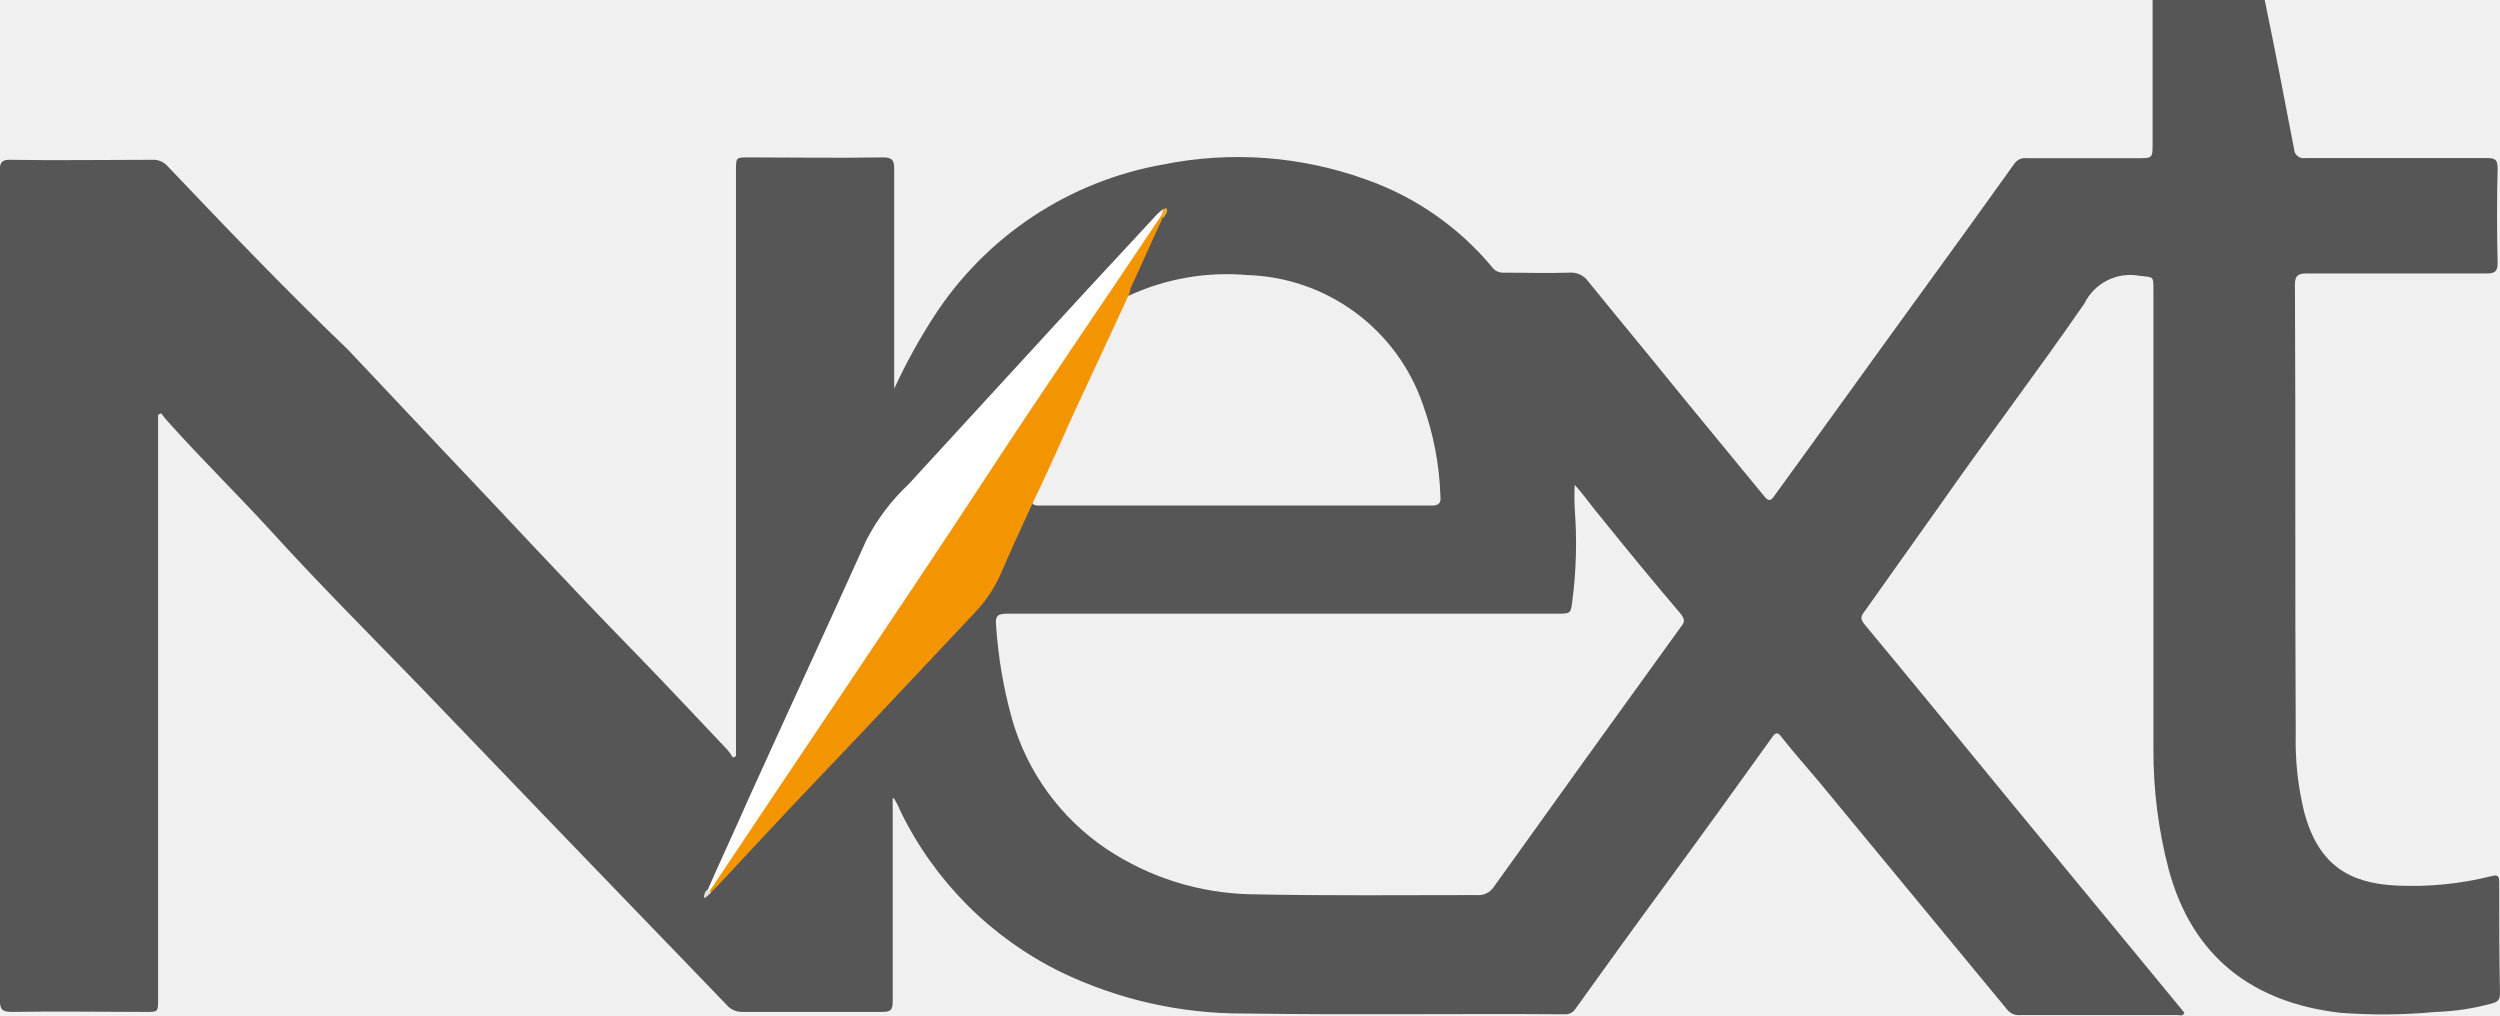
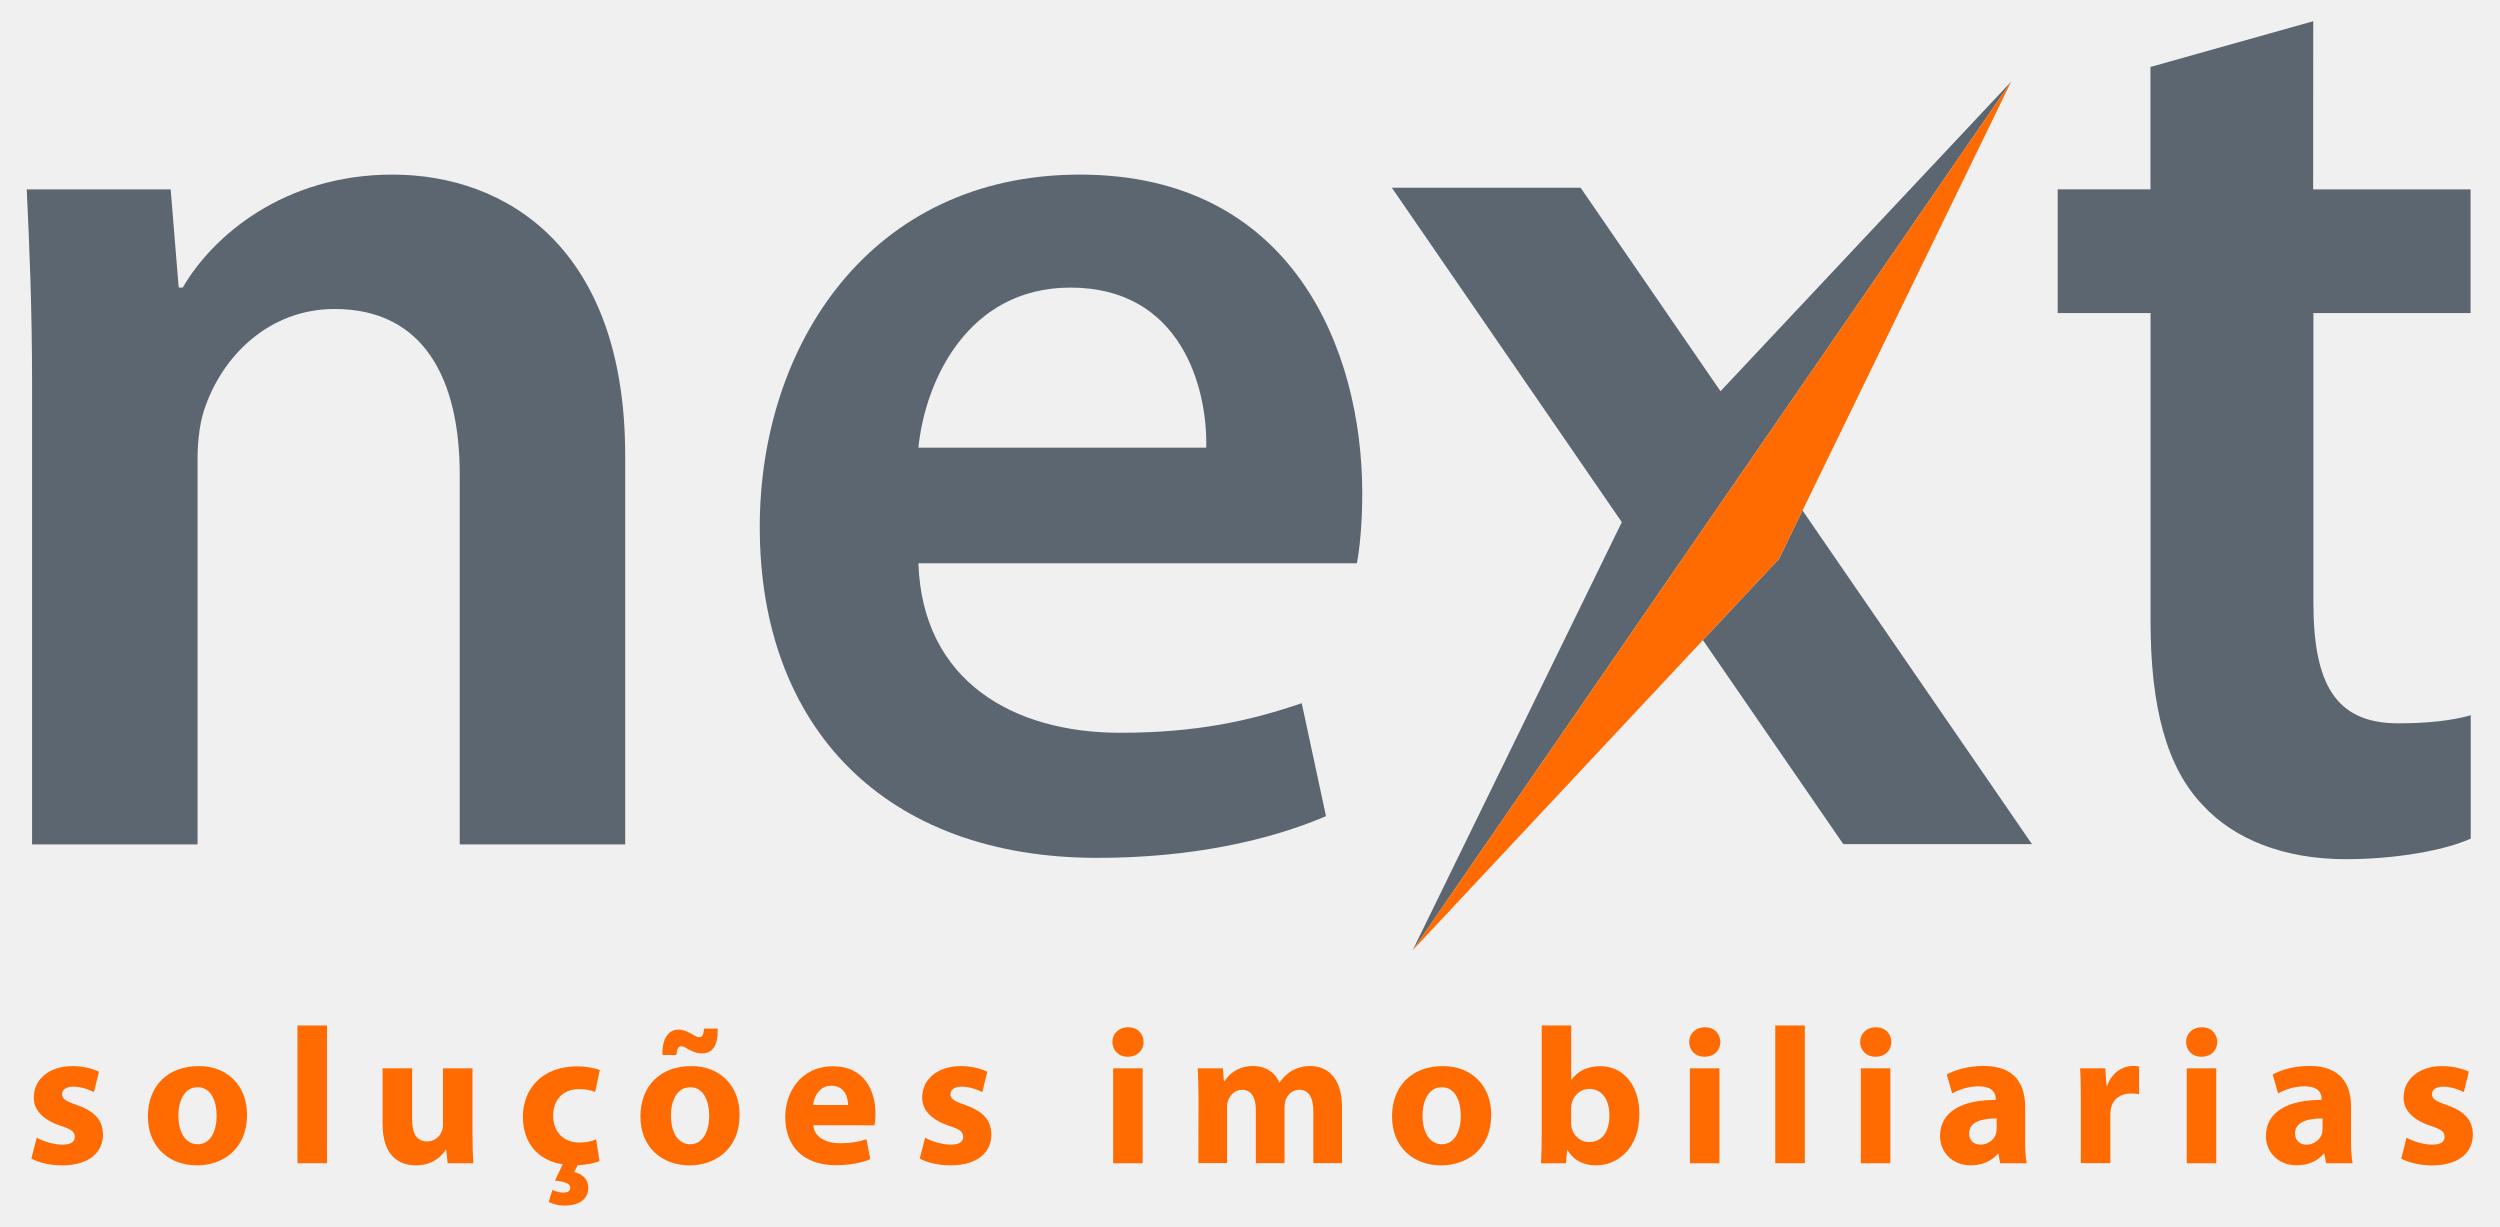
- <svg xmlns="http://www.w3.org/2000/svg" id="Group_1623" data-name="Group 1623" width="144.422" height="58.658" viewBox="0 0 144.422 58.658">
-   <path id="Path_394" data-name="Path 394" d="M144.376,50.772c0-.321-.046-.459-.413-.367a18.9,18.9,0,0,1-5.556.551c-2.709-.138-4.454-1.194-5.281-4.179a17.186,17.186,0,0,1-.505-4.592c-.046-8.633,0-17.266-.046-25.945,0-.505.184-.643.643-.643h10.424c.459,0,.643-.092.643-.6-.046-1.837-.046-3.628,0-5.465,0-.505-.138-.6-.6-.6H133.171a.548.548,0,0,1-.643-.505c-.551-2.893-1.1-5.74-1.7-8.633h-6.475V8.066c0,.872,0,.872-.827.872H117.1a.754.754,0,0,0-.735.321c-1.7,2.388-3.4,4.73-5.1,7.072-2.939,4.041-5.832,8.082-8.771,12.123-.184.276-.321.321-.551.046-1.837-2.25-3.674-4.454-5.465-6.659-1.561-1.929-3.169-3.857-4.73-5.786a1.22,1.22,0,0,0-1.1-.505c-1.24.046-2.48,0-3.766,0a.773.773,0,0,1-.689-.321,16.669,16.669,0,0,0-7.256-5.051,21.791,21.791,0,0,0-11.756-.872,19.876,19.876,0,0,0-13.225,8.771,33.378,33.378,0,0,0-2.3,4.179V9.581c0-.505-.092-.689-.643-.689-2.572.046-5.189,0-7.761,0-.735,0-.735,0-.735.735V43.471c-.046.046-.092.046-.184.092a2.788,2.788,0,0,0-.321-.459c-1.791-1.883-3.582-3.811-5.419-5.694-3.766-3.857-7.439-7.852-11.159-11.756-1.791-1.883-3.536-3.766-5.327-5.648-3.582-3.444-7.026-7.026-10.47-10.654a1.107,1.107,0,0,0-.827-.321c-2.755,0-5.511.046-8.266,0-.459,0-.551.184-.551.6V57.569c0,.551.138.689.689.689,2.572-.046,5.189,0,7.761,0,.689,0,.689,0,.689-.735V23.771c.046-.046.092-.046.184-.092a4.015,4.015,0,0,0,.367.459c1.929,2.158,4,4.179,5.97,6.337,2.755,3.031,5.648,5.924,8.5,8.863,2.663,2.755,5.281,5.511,7.944,8.266,3.306,3.444,6.613,6.842,9.873,10.24a1.156,1.156,0,0,0,.918.413h8.082c.459,0,.6-.092.6-.6V45.9l.092.046a5.483,5.483,0,0,1,.367.735A20.177,20.177,0,0,0,61.3,55.961a24.16,24.16,0,0,0,10.562,2.388c6.2.092,12.353,0,18.552.046a.669.669,0,0,0,.6-.321c1.745-2.434,3.536-4.914,5.327-7.347,2.021-2.755,4.041-5.556,6.016-8.312.184-.276.321-.367.551-.046.689.872,1.424,1.7,2.158,2.572,3.628,4.408,7.256,8.771,10.883,13.179a.856.856,0,0,0,.735.321h9.138c.092,0,.276.092.367-.138l-1.929-2.342-8.4-10.194c-2.709-3.306-5.419-6.613-8.128-9.873-.23-.276-.276-.459-.046-.735,1.424-2.021,2.847-4,4.271-6.016,2.755-3.949,5.694-7.807,8.449-11.8a2.958,2.958,0,0,1,3.214-1.607c.781.092.781,0,.781.781V43.058a27.079,27.079,0,0,0,.872,6.934c1.378,5.143,4.914,7.715,9.873,8.312a32.079,32.079,0,0,0,5.556-.046,13.741,13.741,0,0,0,3.306-.505c.321-.092.413-.23.413-.6C144.376,55,144.376,52.885,144.376,50.772ZM59.743,28.363c.964-2.112,1.929-4.225,2.893-6.291.735-1.607,1.469-3.214,2.2-4.776.092-.184.092-.413.367-.413a13.541,13.541,0,0,1,6.842-1.194A11.088,11.088,0,0,1,82.2,23.174a17.1,17.1,0,0,1,1.01,5.281c.046.413-.092.551-.505.551H60.065a.682.682,0,0,1-.413-.092A.564.564,0,0,1,59.743,28.363Zm37.38,7.623C93.5,40.991,89.867,46.042,86.286,51.048a1.049,1.049,0,0,1-.964.459c-4.362,0-8.679.046-13.042-.046a15.613,15.613,0,0,1-8.358-2.617,13.5,13.5,0,0,1-5.465-7.531,26.738,26.738,0,0,1-.918-5.419c-.046-.505.092-.643.643-.643H89.959c.781,0,.781,0,.872-.735a25.758,25.758,0,0,0,.138-5.327,13.774,13.774,0,0,1,0-1.378c.551.6,1.01,1.286,1.561,1.929,1.515,1.883,3.031,3.72,4.592,5.556C97.307,35.572,97.353,35.71,97.123,35.986Z" transform="translate(0 0.2)" fill="#575656" />
-   <path id="Path_395" data-name="Path 395" d="M113.446,31.438c-1.1,2.388-2.2,4.73-3.306,7.118-.735,1.653-1.469,3.306-2.25,4.914-.643,1.378-1.286,2.8-1.883,4.179a7.806,7.806,0,0,1-1.469,2.158c-3.123,3.306-6.2,6.613-9.322,9.873-1.837,1.929-3.628,3.857-5.465,5.832l-.413.413a.169.169,0,0,1-.138-.046,1.823,1.823,0,0,1,.505-.918c4.133-6.2,8.312-12.353,12.4-18.552,2.25-3.4,4.5-6.842,6.8-10.194,1.975-2.939,3.949-5.924,5.924-8.863a1.187,1.187,0,0,1,.505-.551c.092,0,.138.046.092.138-.643,1.378-1.24,2.755-1.883,4.133A1.081,1.081,0,0,1,113.446,31.438Z" transform="translate(-48.238 -14.401)" fill="#f39500" />
-   <path id="Path_396" data-name="Path 396" d="M115.2,26.467c-3.4,5.1-6.888,10.149-10.24,15.292-5.1,7.761-10.286,15.384-15.429,23.1-.138.23-.321.459-.459.689-.092,0-.138,0-.092-.092.781-1.791,1.607-3.536,2.388-5.327,2.25-4.959,4.546-9.919,6.8-14.924a11.886,11.886,0,0,1,2.434-3.214c3.26-3.536,6.521-7.118,9.781-10.654,1.515-1.653,3.077-3.306,4.592-4.959.092-.092.23-.184.321-.276C115.429,26.284,115.337,26.376,115.2,26.467Z" transform="translate(-48.109 -14.023)" fill="#fff" />
-   <path id="Path_397" data-name="Path 397" d="M88.77,111.7l.092.092c.046,0,.092.046.138.046a1.584,1.584,0,0,1-.413.367A.51.51,0,0,1,88.77,111.7Z" transform="translate(-47.9 -60.314)" fill="#e4ded4" />
-   <path id="Path_398" data-name="Path 398" d="M146.1,26.411c.046-.092.046-.23.092-.321.138-.138.276-.138.23.092,0,.138-.138.23-.184.367C146.192,26.457,146.146,26.457,146.1,26.411Z" transform="translate(-79.009 -13.966)" fill="#f1a833" />
+ <svg xmlns="http://www.w3.org/2000/svg" version="1.1" id="Layer_1" x="0px" y="0px" viewBox="0 0 3039.8 1491.1" style="enable-background:new 0 0 3039.8 1491.1;" xml:space="preserve">
+   <style type="text/css">
+ 	.st0{fill:#FF6B00;}
+   .st1{fill:#5B6670;}
+ </style>
+   <path class="st0" d="M44.7,1383.3c6.6,4,20.3,8.5,30.9,8.5c10.8,0,15.3-3.5,15.3-9.4c0-6.1-3.5-9-16.8-13.4c-24.1-8-33.3-21-33-34.7  c0-21.7,18.4-38,46.9-38c13.4,0,25.2,3.3,32.3,6.8l-6.1,24.8c-5.2-2.8-15.3-6.6-25-6.6c-8.7,0-13.7,3.5-13.7,9.2s4.5,8.5,18.6,13.4  c21.9,7.6,30.9,18.9,31.1,35.6c0,21.7-16.8,37.5-49.8,37.5c-15.1,0-28.5-3.5-37.3-8.2L44.7,1383.3z" />
+   <path class="st0" d="M300.4,1355.4c0,42.2-30,61.6-60.9,61.6c-33.7,0-59.7-22.2-59.7-59.4c0-37.5,24.5-61.3,61.8-61.3  C276.8,1296.2,300.4,1320.5,300.4,1355.4z M216.9,1356.6c0,19.8,8.3,34.7,23.6,34.7c14.2,0,22.9-13.9,22.9-34.9  c0-17-6.6-34.4-22.9-34.4C223.5,1321.9,216.9,1339.6,216.9,1356.6z" />
+   <path class="st0" d="M361.7,1246.9h35.9v167.5h-35.9V1246.9z" />
+   <path class="st0" d="M574.5,1377.4c0,15.1,0.5,27.4,0.9,37h-31.1l-1.7-16.3h-0.7c-4.5,7.1-15.3,18.9-36.1,18.9  c-23.6,0-40.6-14.6-40.6-50.2V1299h35.9v62c0,16.8,5.4,26.9,18.2,26.9c9.9,0,15.8-6.8,17.9-12.5c0.9-2.1,1.4-4.7,1.4-7.8V1299h35.9  L574.5,1377.4L574.5,1377.4z" />
+   <path class="st0" d="M729,1411.6c-5.2,2.6-14.9,4.7-26.4,5.2l-4.5,8.3c9,2.1,17.2,8,17.2,18.9c0,16.5-14.6,21.9-28.3,21.9  c-6.8,0-14.4-1.4-19.8-4.5l4.5-14.6c3.5,1.9,9,3.3,13.2,3.3c4.7,0,8.5-1.4,8.5-5.9c0-4.7-5.4-7.3-18.6-8.7l9.4-19.8  c-30-4.5-48.4-25.9-48.4-57.8c0-33.7,23.1-61.3,66.1-61.3c9.4,0,19.8,1.6,27.4,4.5l-5.7,26.7c-4.2-1.9-10.6-3.5-20.1-3.5  c-18.9,0-31.1,13.4-30.9,32.3c0,21.2,14.2,32.6,31.4,32.6c8.7,0,15.3-1.4,20.8-3.8L729,1411.6z" />
+   <path class="st0" d="M899.3,1355.4c0,42.2-30,61.6-60.9,61.6c-33.7,0-59.7-22.2-59.7-59.4c0-37.5,24.5-61.3,61.8-61.3  C875.8,1296.2,899.3,1320.5,899.3,1355.4z M805.5,1282.8c-0.7-19.8,7.3-30.9,19.3-30.9c5.9,0,10.8,2.4,15.3,4.7  c3.8,2.1,7.1,4.5,9.9,4.5c3.8,0,5.4-2.1,6.1-10.4h16.5c0.7,21.5-6.8,30.2-19.3,30.2c-6.6,0-11.3-2.6-16-4.9  c-4.2-2.4-6.1-3.8-9.2-3.8c-3.3,0-5.2,3.5-5.7,10.6L805.5,1282.8L805.5,1282.8z M815.8,1356.6c0,19.8,8.3,34.7,23.6,34.7  c14.1,0,22.9-13.9,22.9-34.9c0-17-6.6-34.4-22.9-34.4C822.4,1321.9,815.8,1339.6,815.8,1356.6z" />
+   <path class="st0" d="M989,1368.2c0.9,14.9,15.8,21.9,32.6,21.9c12.3,0,22.2-1.6,31.9-4.9l4.7,24.3c-11.8,4.9-26.2,7.3-41.8,7.3  c-39.2,0-61.6-22.6-61.6-58.7c0-29.2,18.2-61.6,58.3-61.6c37.3,0,51.4,29,51.4,57.6c0,6.1-0.7,11.6-1.2,14.2L989,1368.2L989,1368.2z   M1031.2,1343.6c0-8.7-3.8-23.4-20.3-23.4c-15.1,0-21.2,13.9-22.2,23.4H1031.2z" />
+   <path class="st0" d="M1124.9,1383.3c6.6,4,20.3,8.5,30.9,8.5c10.9,0,15.3-3.5,15.3-9.4c0-6.1-3.5-9-16.8-13.4  c-24.1-8-33.3-21-33-34.7c0-21.7,18.4-38,46.9-38c13.4,0,25.2,3.3,32.3,6.8l-6.1,24.8c-5.2-2.8-15.3-6.6-25-6.6  c-8.7,0-13.7,3.5-13.7,9.2s4.5,8.5,18.6,13.4c21.9,7.6,30.9,18.9,31.1,35.6c0,21.7-16.8,37.5-49.8,37.5c-15.1,0-28.5-3.5-37.3-8.2  L1124.9,1383.3z" />
+   <path class="st0" d="M1390.5,1267c0,9.9-7.3,17.9-19.3,17.9c-11.3,0-18.6-8-18.6-17.9c0-10.1,7.6-17.9,19.1-17.9  C1383.2,1249,1390.3,1256.8,1390.5,1267z M1353.5,1414.4V1299h35.9v115.4H1353.5z" />
+   <path class="st0" d="M1457.3,1335.8c0-14.4-0.5-26.4-0.9-36.8h30.4l1.4,15.6h0.7c4.9-7.6,15.3-18.4,34.9-18.4  c15.1,0,26.7,7.8,31.6,19.8h0.5c4.5-6.1,9.4-10.9,15.1-14.1c6.4-3.5,13.4-5.7,21.9-5.7c22.2,0,38.9,15.6,38.9,50.2v67.9h-34.9v-62.8  c0-16.8-5.4-26.4-17-26.4c-8.5,0-14.1,5.7-16.8,12.5c-0.7,2.6-1.2,6.1-1.2,9.2v67.5h-34.9v-64.9c0-14.4-5.2-24.3-16.8-24.3  c-9.2,0-14.6,7.1-16.8,12.7c-1.2,2.8-1.4,6.1-1.4,9.2v67.2h-34.9L1457.3,1335.8L1457.3,1335.8z" />
+   <path class="st0" d="M1813.2,1355.4c0,42.2-30,61.6-60.9,61.6c-33.7,0-59.7-22.2-59.7-59.4c0-37.5,24.5-61.3,61.8-61.3  C1789.6,1296.2,1813.2,1320.5,1813.2,1355.4z M1729.7,1356.6c0,19.8,8.3,34.7,23.6,34.7c14.2,0,22.9-13.9,22.9-34.9  c0-17-6.6-34.4-22.9-34.4C1736.3,1321.9,1729.7,1339.6,1729.7,1356.6z" />
+   <path class="st0" d="M1874.6,1246.9h35.9v65.8h0.5c6.8-9.9,18.9-16.3,34.9-16.3c27.6,0,47.6,22.9,47.4,58.3  c0,41.5-26.2,62.3-52.6,62.3c-13.4,0-26.7-4.9-34.7-18.6h-0.5l-1.4,16h-30.4c0.5-7.6,0.9-21.5,0.9-34.4L1874.6,1246.9L1874.6,1246.9  z M1910.4,1365.3c0,2.4,0.2,4.5,0.7,6.4c2.4,9.4,10.6,17,21,17c15.3,0,24.8-11.8,24.8-32.6c0-17.9-8-32.1-24.8-32.1  c-9.7,0-18.6,7.3-21,17.7c-0.5,2.1-0.7,4.2-0.7,6.6V1365.3z" />
+   <path class="st0" d="M2091.8,1267c0,9.9-7.3,17.9-19.3,17.9c-11.3,0-18.6-8-18.6-17.9c0-10.1,7.6-17.9,19.1-17.9  C2084.5,1249,2091.6,1256.8,2091.8,1267z M2054.8,1414.4V1299h35.9v115.4H2054.8z" />
+   <path class="st0" d="M2158.6,1246.9h35.9v167.5h-35.9V1246.9z" />
+   <path class="st0" d="M2299.7,1267c0,9.9-7.3,17.9-19.3,17.9c-11.3,0-18.6-8-18.6-17.9c0-10.1,7.6-17.9,19.1-17.9  C2292.3,1249,2299.4,1256.8,2299.7,1267z M2262.6,1414.4V1299h35.9v115.4H2262.6z" />
+   <path class="st0" d="M2462.4,1386.6c0,10.9,0.5,21.5,1.9,27.8H2432l-2.1-11.6h-0.7c-7.6,9.2-19.3,14.1-33,14.1  c-23.4,0-37.3-17-37.3-35.4c0-30,26.9-44.1,67.7-44.1v-1.4c0-6.4-3.3-15.1-21-15.1c-11.8,0-24.3,4-31.9,8.7l-6.6-23.1  c8-4.5,23.8-10.4,44.8-10.4c38.4,0,50.5,22.6,50.5,50L2462.4,1386.6L2462.4,1386.6z M2427.8,1359.9c-18.9,0-33.5,4.5-33.5,18.2  c0,9.2,6.1,13.7,14.1,13.7c8.7,0,16.3-5.9,18.6-13.2c0.5-1.9,0.7-4,0.7-6.1L2427.8,1359.9L2427.8,1359.9z" />
+   <path class="st0" d="M2530.1,1337c0-17-0.2-28.1-0.9-38h30.7l1.4,21.2h0.9c5.9-17,19.8-24.1,31.1-24.1c3.3,0,4.9,0.2,7.6,0.7v33.7  c-2.8-0.5-5.7-0.9-9.7-0.9c-13.2,0-22.2,7.1-24.5,18.2c-0.5,2.4-0.7,5.2-0.7,8v58.5h-35.9L2530.1,1337L2530.1,1337z" />
+   <path class="st0" d="M2696,1267c0,9.9-7.3,17.9-19.3,17.9c-11.3,0-18.6-8-18.6-17.9c0-10.1,7.6-17.9,19.1-17.9  C2688.7,1249,2695.7,1256.8,2696,1267z M2658.9,1414.4V1299h35.9v115.4H2658.9z" />
+   <path class="st0" d="M2858.7,1386.6c0,10.9,0.5,21.5,1.9,27.8h-32.3l-2.1-11.6h-0.7c-7.6,9.2-19.3,14.1-33,14.1  c-23.4,0-37.3-17-37.3-35.4c0-30,26.9-44.1,67.7-44.1v-1.4c0-6.4-3.3-15.1-21-15.1c-11.8,0-24.3,4-31.9,8.7l-6.6-23.1  c8-4.5,23.8-10.4,44.8-10.4c38.4,0,50.5,22.6,50.5,50L2858.7,1386.6L2858.7,1386.6z M2824.1,1359.9c-18.9,0-33.5,4.5-33.5,18.2  c0,9.2,6.1,13.7,14.1,13.7c8.7,0,16.3-5.9,18.6-13.2c0.5-1.9,0.7-4,0.7-6.1L2824.1,1359.9L2824.1,1359.9z" />
+   <path class="st0" d="M2926.2,1383.3c6.6,4,20.3,8.5,30.9,8.5c10.9,0,15.3-3.5,15.3-9.4c0-6.1-3.5-9-16.8-13.4  c-24.1-8-33.3-21-33-34.7c0-21.7,18.4-38,47-38c13.4,0,25.2,3.3,32.3,6.8l-6.1,24.8c-5.2-2.8-15.3-6.6-25-6.6  c-8.7,0-13.7,3.5-13.7,9.2s4.5,8.5,18.6,13.4c21.9,7.6,30.9,18.9,31.1,35.6c0,21.7-16.8,37.5-49.8,37.5c-15.1,0-28.5-3.5-37.3-8.2  L2926.2,1383.3z" />
+   <polygon class="st1" points="2163.2,679.4 2070.6,778.3 2241.3,1026.4 2470.7,1026.4 2191.7,620.7 " />
+   <polygon class="st1" points="2445.4,99.3 2092,475.7 1921.9,228.3 1692.4,228.3 1972,634.9 1717.7,1155.4 " />
+   <path class="st1" d="M477.3,212.3c-132.5,0-219.2,75.2-255.1,137.4h-4.9l-9.8-119.4h-175c3.3,68.7,6.5,145.6,6.5,237.1v559.3h201.2  V557.3c0-22.9,3.3-47.4,9.8-63.8c21.3-60.5,76.9-117.8,157-117.8C516.5,375.8,559,462.5,559,577v449.7h201.2V554.1  C760.2,302.2,616.3,212.3,477.3,212.3z" />
+   <path class="st1" d="M1313,212.3c-255.1,0-389.2,207.7-389.2,428.5c0,243.7,152.1,402.3,410.5,402.3c114.5,0,209.3-21.3,278-50.7  L1582.8,855c-62.1,21.3-127.6,36-220.8,36c-129.2,0-240.4-62.2-245.3-206.1h533.2c3.3-18,6.5-47.4,6.5-85  C1656.4,424.9,1571.4,212.3,1313,212.3z M1466.7,544.3h-350c8.2-81.8,60.5-194.6,184.8-194.6  C1435.6,349.6,1468.4,470.7,1466.7,544.3z" />
+   <path class="st1" d="M2812.7,25.8l-197.9,55.6v148.8H2502v150.5h112.9v374.5c0,104.7,19.6,178.3,63.8,224.1  c37.6,40.9,98.1,65.4,173.4,65.4c62.1,0,120.8-10.9,152.1-25v-150c-22.9,6.5-52.3,9.8-88.3,9.8c-76.9,0-103-49.1-103-147.2V380.7  H3004V230.3h-191.4L2812.7,25.8L2812.7,25.8z" />
+   <polygon class="st0" points="1717.7,1155.4 2445.4,99.3 2163.2,679.4 " />
</svg>
